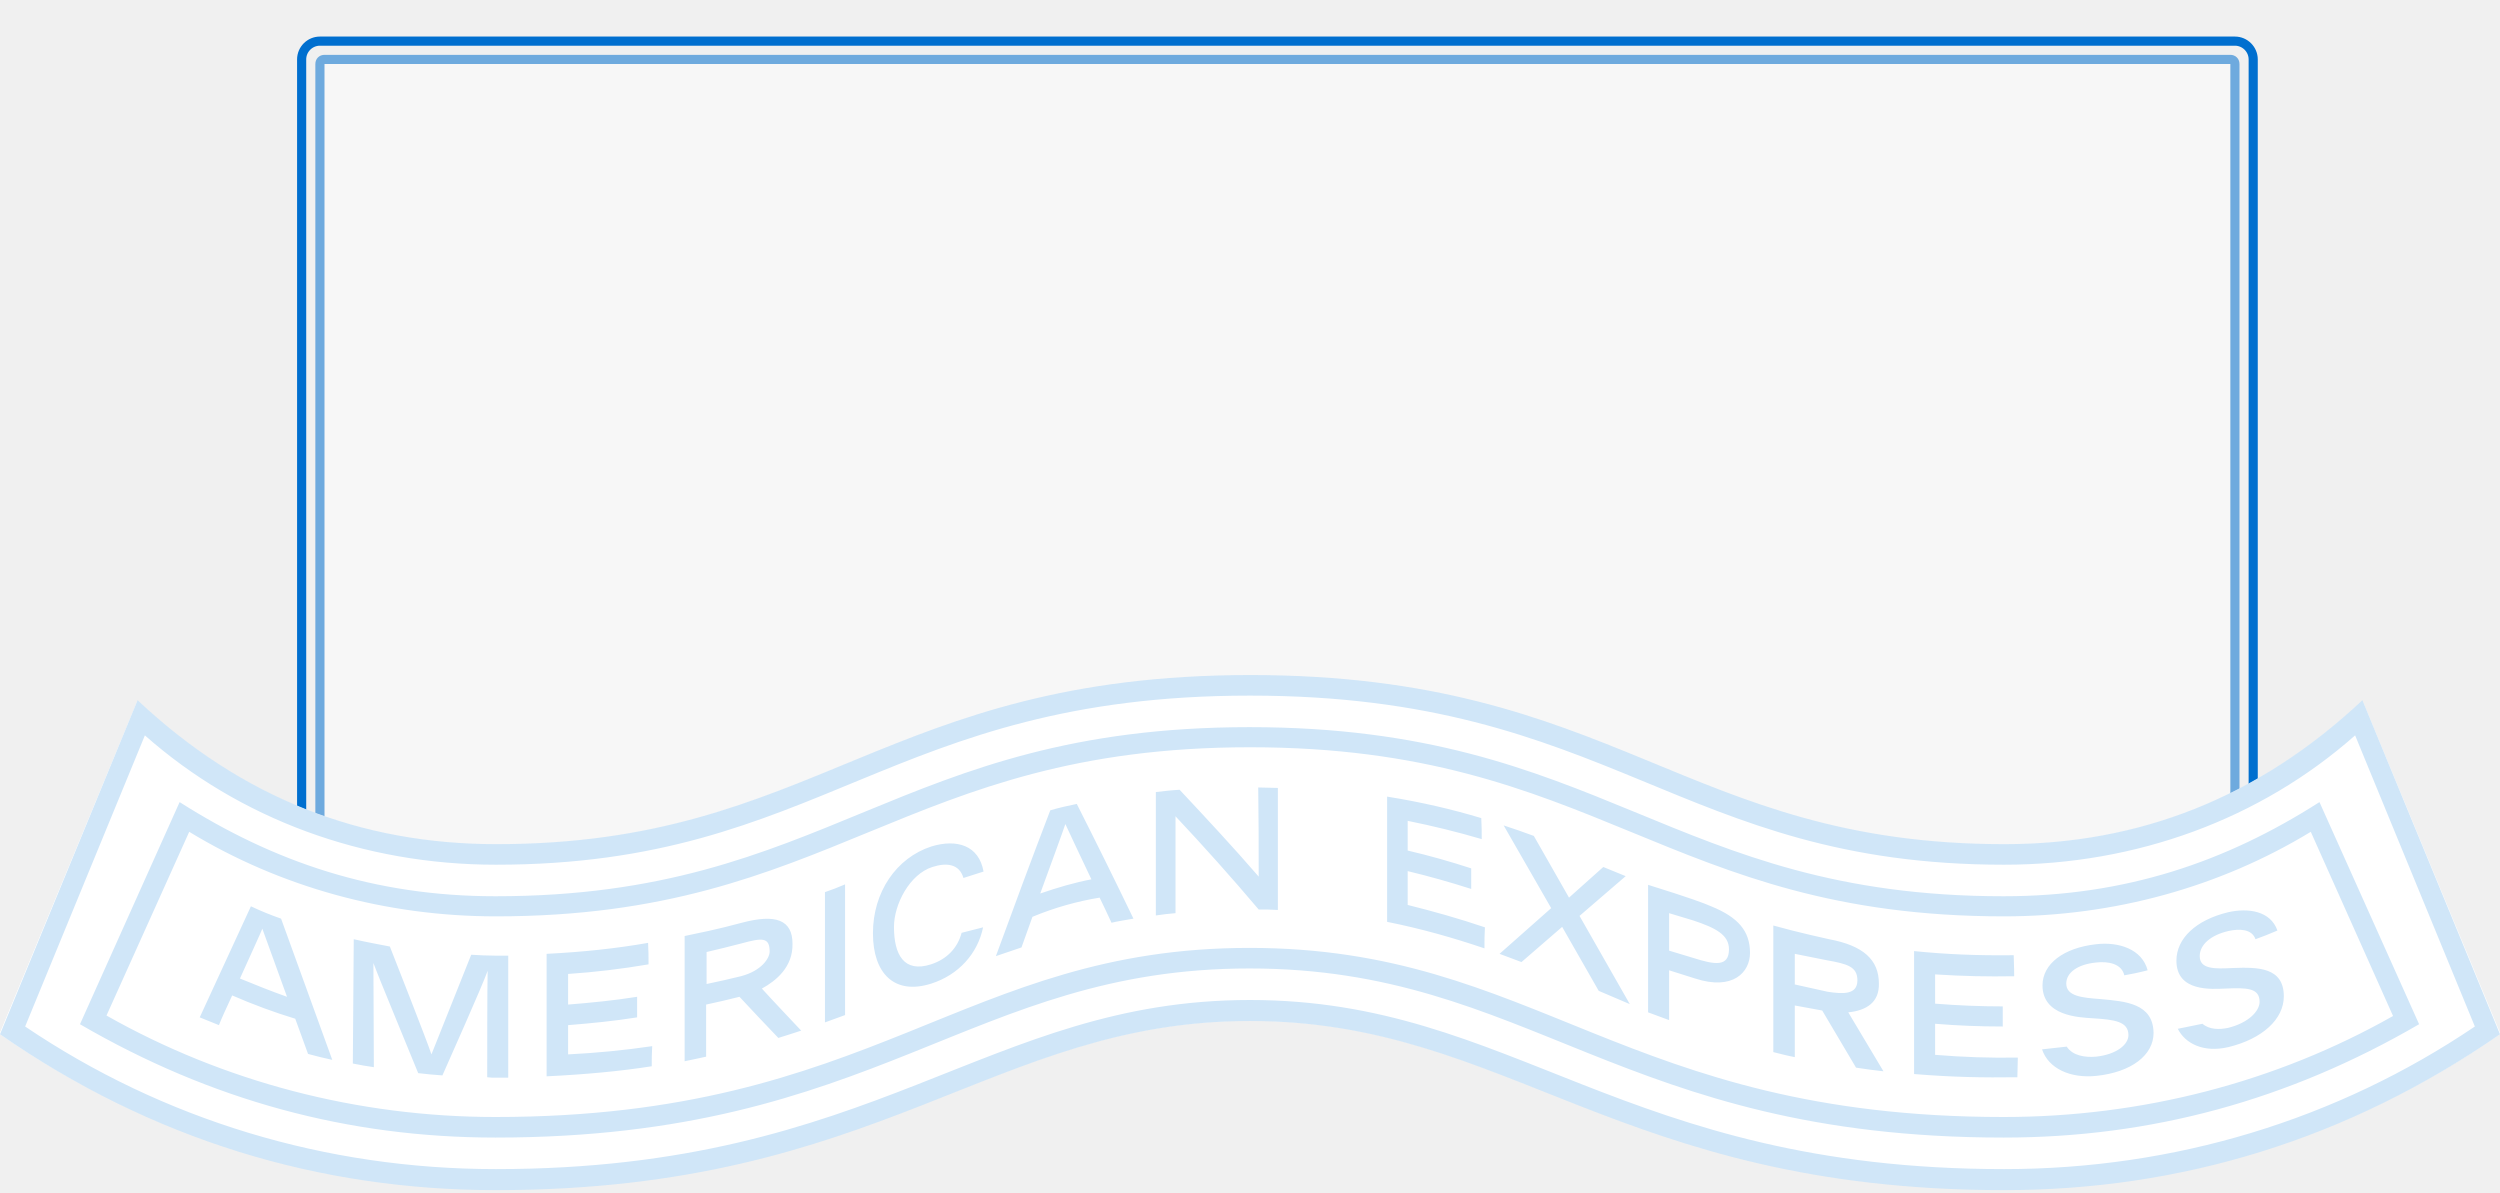
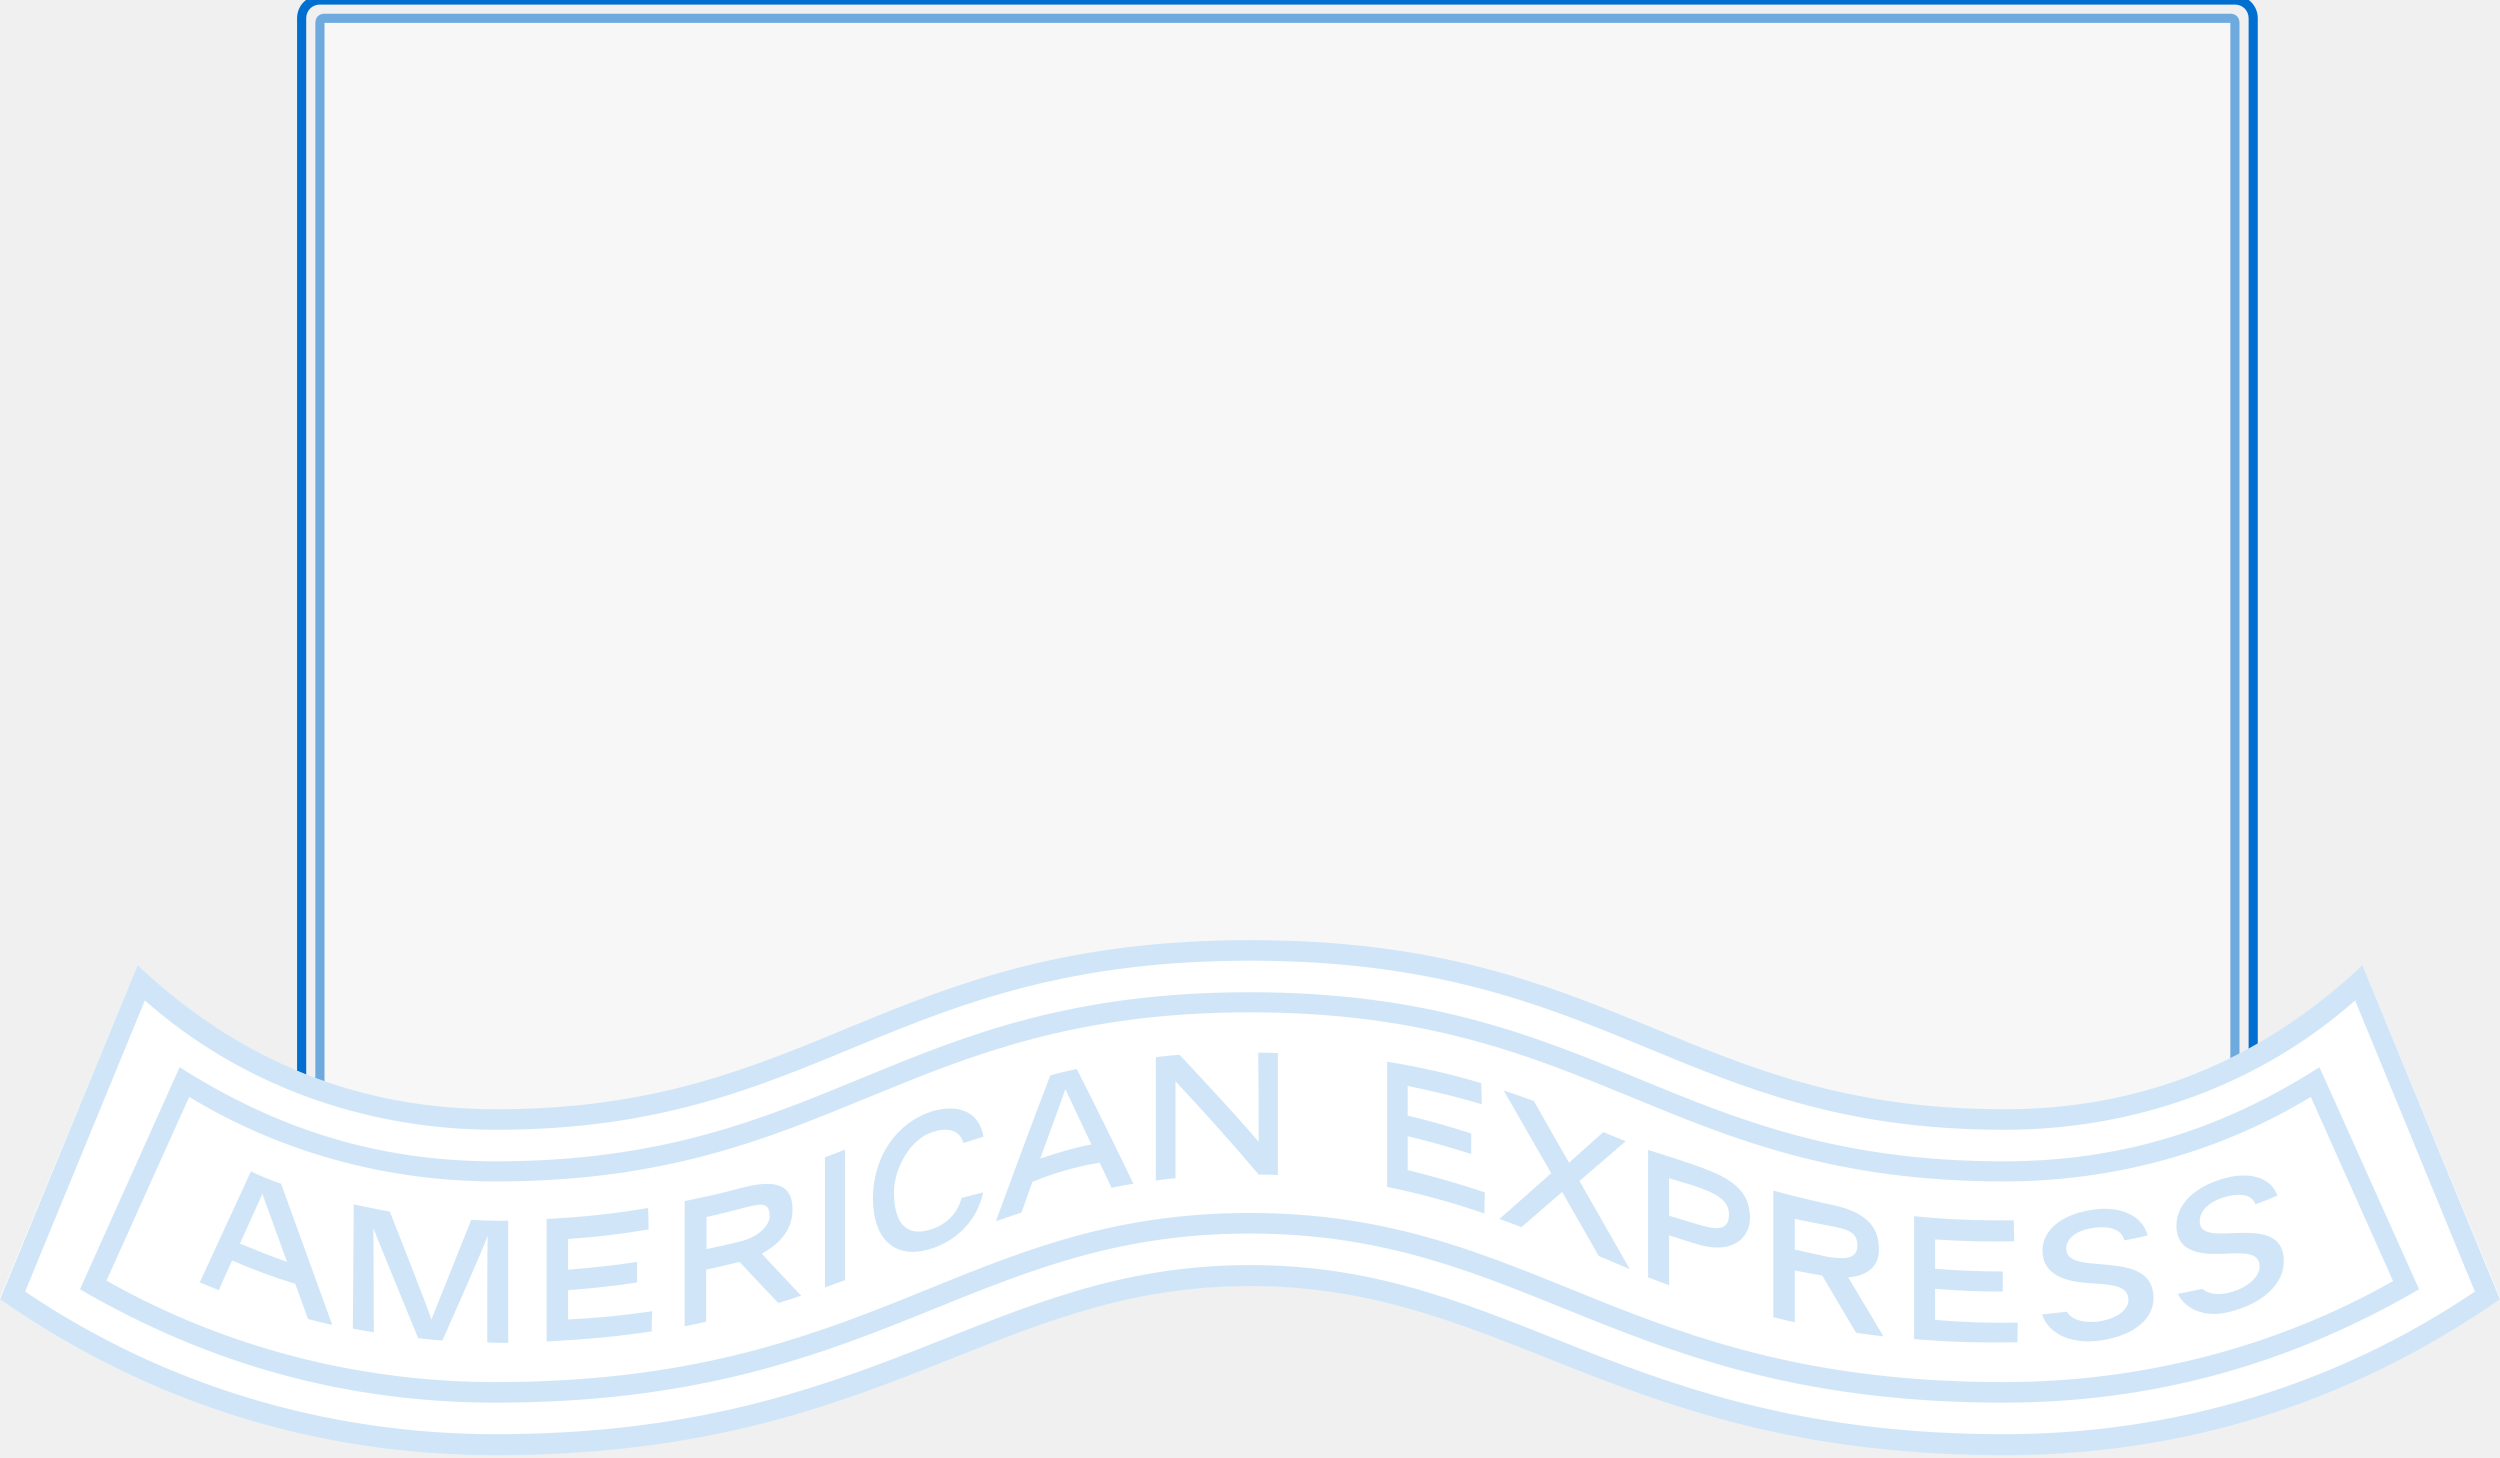
- <svg xmlns="http://www.w3.org/2000/svg" version="1.1" id="Layer_1" x="0px" y="0px" viewBox="0 0 547 261" style="enable-background:new 0 0 547 261;" xml:space="preserve">
+ <svg xmlns="http://www.w3.org/2000/svg" version="1.1" id="Layer_1" x="0px" y="0px" viewBox="0 0 547 319" style="enable-background:new 0 0 547 319;" xml:space="preserve">
  <style type="text/css">
- 	.st0{fill:none;stroke:#006FCF;stroke-width:2;}
- 	.st1{opacity:0.541;fill-rule:evenodd;clip-rule:evenodd;fill:#FEFEFD;stroke:#006FCF;stroke-width:2;enable-background:new    ;}
- 	.st2{fill-rule:evenodd;clip-rule:evenodd;fill:#FFFFFF;}
- 	.st3{fill:#D0E6F8;}
+ 	.st0{fill:#006FCF;}
+ 	.st1{opacity:0.541;enable-background:new    ;}
+ 	.st2{fill-rule:evenodd;clip-rule:evenodd;fill:#FEFEFD;}
+ 	.st3{fill-rule:evenodd;clip-rule:evenodd;fill:#FFFFFF;}
+ 	.st4{fill:#D0E6F8;}
</style>
-   <path id="path-1_00000025437069862841206000000000625955942073320623_" class="st0" d="M70,9h419c2.2,0,4,1.8,4,4v185  c0,2.2-1.8,4-4,4H70c-2.2,0-4-1.8-4-4V13C66,10.8,67.8,9,70,9z" />
-   <path id="Rectangle-Copy-2_00000176027526914990975490000002525183002960766114_" class="st1" d="M71,13h417c0.6,0,1,0.4,1,1v182  c0,0.6-0.4,1-1,1H71c-0.6,0-1-0.4-1-1V14C70,13.4,70.4,13,71,13z" />
-   <path id="Fill-1-Copy" class="st2" d="M273.5,148c80.2,0,95,36.8,165,36.8c29.3,0,55.1-9.8,77.8-30.7l0.7-0.6l30.1,72.7  c-33.4,23-70,33.9-108.5,33.9c-84.5,0-108.6-36.8-165-36.8c-56.4,0-80.4,36.8-165,36.8C70.3,260,34.1,249.3,1,226.8l-1-0.7  l30.1-72.7c22.9,21.4,48.9,31.4,78.5,31.4C178.5,184.8,193.3,148,273.5,148L273.5,148z" />
-   <path id="path-4_00000112626139555141471110000012230126756235053467_" class="st2" d="M273.3,148c80.2,0,95,36.8,165,36.8  c29.3,0,55.1-9.8,77.8-30.7l0.7-0.6l30.1,72.7c-33.4,23-70,33.9-108.5,33.9c-84.5,0-108.6-36.8-165-36.8c-56.4,0-80.4,36.8-165,36.8  c-38.2,0-74.5-10.7-107.5-33.2l-1-0.7l30.1-72.7c22.9,21.4,48.9,31.4,78.5,31.4C178.3,184.8,193.1,148,273.3,148L273.3,148z" />
-   <path class="st3" d="M108.5,209.1c0.9,0,1.8,0,2.7,0v26.7c-0.9,0-1.8,0-2.7,0c-0.6,0-1.2,0-1.9-0.1c0-4.2,0-20,0.1-23.3  c-1.2,3.4-8.5,19.7-9.9,22.9c-1.8-0.1-3.5-0.3-5.3-0.5c-1.6-4-8.6-20.8-9.8-24.1c0,3.1,0.1,18,0.1,22.8c-1.5-0.2-3.1-0.5-4.6-0.8  l0.2-27.2c2.6,0.6,5.3,1.1,7.9,1.6c1.6,4.1,8,20.3,9.1,23.6l8.7-21.8C104.9,209,106.7,209.1,108.5,209.1L108.5,209.1z M61.5,201  l11.2,30.9c-1.8-0.4-3.5-0.8-5.3-1.3l-2.8-7.7c-4.6-1.4-9.2-3.1-13.8-5.1c-1.3,2.8-2.4,5.2-2.9,6.5c-1.4-0.6-2.8-1.1-4.2-1.7  l11.2-24.3C57,199.3,59.2,200.2,61.5,201L61.5,201z M62.8,218.1l-5.4-14.9c-0.3,0.8-2.6,5.8-4.9,10.9  C55.9,215.5,59.4,216.9,62.8,218.1L62.8,218.1z M459.6,218.6c-4-0.3-7.5-0.6-7.5-3.4c0-2.4,2.5-4.2,6.5-4.6c2.6-0.3,5.6,0.2,6.2,2.8  c1.2-0.2,3.2-0.6,5.1-1.1c-1.2-4.6-6.3-6.3-11.3-5.7c-7.1,0.8-11.7,4.3-11.7,9c0,6.7,7.9,7,11,7.2c4.8,0.3,7.8,0.7,7.8,3.7  c0,2-2.5,4.2-7.1,4.7c-2.4,0.2-5.1-0.2-6.4-2.2l-5.4,0.6c1.4,4.2,6.2,6.4,11.9,5.8c7.6-0.8,12.5-4.5,12.5-9.4  C471.1,219.5,465,219.1,459.6,218.6L459.6,218.6z M423.4,224c4.8,0.4,9.7,0.6,14.8,0.6v-4.4c-4.9,0-9.8-0.2-14.8-0.6v-6.4  c6.3,0.4,11.5,0.5,17.3,0.4c0-0.8,0-1.4-0.1-4.6c-8.1,0.1-14.9-0.2-21.8-0.9v26.9c8.6,0.7,15.1,0.8,22.6,0.7c0-0.3,0.1-4,0.1-4.3  c-6,0.1-12.1-0.1-18.1-0.6V224L423.4,224z M355.7,191.7l-4.9-2l-7.5,6.7l-7.7-13.5c-2.2-0.8-4.4-1.6-6.6-2.3l10.4,18.1l-11.3,10  c1.6,0.6,3.2,1.2,4.8,1.8l8.9-7.7l8,14l6.8,2.9l-11-19.3L355.7,191.7L355.7,191.7z M382.9,208.5c0,4.2-3.7,8.3-12,5.6l-5.7-1.8v10.9  l-4.6-1.7v-27.9c9.3,2.9,12.2,4,13.8,4.7C380.3,200.7,382.9,203.7,382.9,208.5L382.9,208.5z M378.3,207.7c0-3.2-3-4.7-7.8-6.3  l-5.3-1.6v8.2l5.3,1.6C375.2,211.1,378.3,211.6,378.3,207.7L378.3,207.7z M404.4,221.5l7.7,12.9c-2-0.2-4-0.5-6-0.8l-7.4-12.5  l-6-1.1v11.3c-1.6-0.3-3.1-0.7-4.7-1.1v-27.7c5.3,1.5,12.2,3,12.2,3c7.5,1.4,10.9,4.5,10.9,9.7C411.2,219.3,408.4,221.1,404.4,221.5  L404.4,221.5z M406.4,214.5c0-3-2.2-3.6-6.7-4.4l-7-1.4v6.7l7.2,1.6C403.2,217.5,406.4,217.7,406.4,214.5L406.4,214.5z M488.6,211.8  c-4,0.2-7.3,0.3-7.3-2.6c0-2.5,2.4-4.6,6.3-5.5c2.3-0.5,5.1-0.5,5.9,1.8c1.4-0.5,3.2-1.2,4.8-1.9c-1.5-4.3-6.4-5-10.8-4  c-7,1.7-11.3,5.7-11.3,10.6c0,6.9,7.8,6.2,10.7,6.1c4.6-0.2,7.5-0.2,7.5,2.9c0,2-2.4,4.6-6.9,5.7c-1.9,0.4-4.1,0.4-5.6-0.9l-5.4,1.1  c1.6,3.2,5.6,5.3,11.1,4c7.4-1.8,12.1-6.1,12.1-11.1C499.7,211.6,494,211.6,488.6,211.8L488.6,211.8z M275.4,191.8  c-5.7-6.6-11.6-12.9-17.3-19c-1.8,0.1-3.5,0.3-5.2,0.5c0,9,0,18,0,27c1.4-0.2,2.9-0.4,4.3-0.5c0-7.1,0-14.1,0-21.2  c6.1,6.5,12.2,13.3,18.2,20.4c1.4,0,2.8,0,4.2,0.1c0-8.9,0-17.8,0-26.7c-1.4,0-2.9-0.1-4.3-0.1C275.4,178.7,275.4,185.2,275.4,191.8  L275.4,191.8z M308,190.6c4.6,1.1,9.2,2.4,13.9,3.9c0-1.5,0-3,0-4.5c-4.6-1.5-9.2-2.8-13.9-3.9c0-2.2,0-4.3,0-6.5  c5.4,1.1,10.8,2.4,16.2,4c0-1.5,0-3-0.1-4.6c-6.3-1.9-13.1-3.5-20.6-4.7c0,9.1,0,18.3,0,27.4c7.5,1.5,14.5,3.5,21.3,5.8  c0-1.5,0-3.1,0.1-4.6c-5.6-1.9-11.3-3.5-16.9-4.9C308,195.7,308,193.2,308,190.6L308,190.6z M180.5,223.7c1.5-0.5,2.9-1.1,4.4-1.6  v-28.6c-1.4,0.6-2.9,1.2-4.4,1.7V223.7L180.5,223.7z M166.7,216.3c2.9,3.2,5.8,6.2,8.6,9.2c-1.6,0.5-3.3,1.1-5,1.6  c-2.8-2.9-5.6-5.9-8.5-9c-2.4,0.6-4.9,1.2-7.3,1.7c0,3.8,0,7.6,0,11.4c-1.5,0.3-3.1,0.7-4.7,1c0-9.1,0-18.3,0-27.4  c2.8-0.6,7-1.4,12.5-2.9c7.5-2,11.1-0.6,11.1,4.6C173.5,211.6,169.8,214.6,166.7,216.3L166.7,216.3z M162.1,213.6  c4.6-1.2,6.3-4,6.3-5.4c0-3.2-1.7-3-6.1-1.8c-2.6,0.7-5.2,1.3-7.7,1.9c0,2.3,0,4.7,0,7C157.1,214.8,159.6,214.2,162.1,213.6  L162.1,213.6z M203.7,211c-5.9,1.9-8.1-2.1-8.1-8.2c0-4.9,3.4-11.5,8.4-13.1c3.1-1,5.9-0.7,6.8,2.4l4.4-1.4c-1-5.7-5.8-7.2-11.4-5.5  c-7.7,2.5-12.8,10-12.8,19c0,8.8,4.7,13.6,12.8,11c5.9-1.9,10.1-6.5,11.3-12.3l-4.7,1.2C209.5,207.5,207.1,209.9,203.7,211  L203.7,211z M124.3,224.3c5-0.4,10.1-0.9,15.1-1.7c0-1.5,0-3,0-4.5c-5,0.8-10.1,1.3-15.1,1.7c0-2.2,0-4.5,0-6.7  c5.9-0.4,11.8-1.1,17.6-2.1c0-1.6,0-3.1-0.1-4.7c-6.8,1.2-14.2,2-22.2,2.4c0,8.9,0,17.9,0,26.8c8.3-0.4,16-1.1,23-2.2  c0-1.5,0-2.9,0.1-4.4c-6.1,0.9-12.3,1.5-18.4,1.8C124.3,228.7,124.3,226.5,124.3,224.3L124.3,224.3z M235.6,175.9  c4.2,8.3,8.4,16.8,12.4,25.1c-0.6,0.1-4.2,0.7-4.8,0.9c-0.5-1.1-2.1-4.5-2.6-5.5c-4.9,0.8-9.9,2.2-14.7,4.2  c-0.8,2.2-1.6,4.5-2.4,6.7c-1.9,0.6-3.7,1.3-5.6,1.9c3.8-10.4,7.8-21.2,11.9-31.9C231.8,176.7,233.7,176.3,235.6,175.9L235.6,175.9z   M238.8,192.4c-1.6-3.3-5.7-12.1-5.7-12.1c-0.3,1-4,11.1-5.5,15.2C231.4,194.2,235.1,193.1,238.8,192.4L238.8,192.4z M507.5,175.5  l21.8,48.6c-28.7,16.7-58.8,24.8-90.9,24.8c-83.9,0-103.7-37-165-37c-61.3,0-81.1,37-165,37c-32.1,0-62.2-8.1-90.9-24.8l21.8-48.6  c20.6,13.1,42.6,20.6,69.1,20.6c73,0,87.6-37,165-37c77.3,0,92,37,165,37C465,196.1,487,188.6,507.5,175.5L507.5,175.5z   M523.6,222.3L505.6,182c-19.9,12.1-43.1,18.5-67.1,18.5c-74,0-88.9-37-165-37c-76,0-91,37-165,37c-24,0-47.2-6.4-67.1-18.5  l-18.1,40.2c25.6,14.5,55,22.2,85.1,22.2c83.2,0,102.1-37,165-37c62.8,0,81.8,37,165,37C468.6,244.4,498,236.8,523.6,222.3  L523.6,222.3z M516.9,153.2l30.1,73.1c-33.4,23.1-70,34.1-108.5,34.1c-84.5,0-108.6-37-165-37c-56.4,0-80.4,37-165,37  c-38.6,0-75.2-11-108.5-34.1l30.1-73.1c22.9,21.5,48.9,31.5,78.5,31.5c70,0,84.8-37,165-37c80.2,0,95,37,165,37  C468,184.7,494.1,174.6,516.9,153.2L516.9,153.2z M541.5,224.6l-26.2-63.7c-20.7,18.3-47.8,28.3-76.8,28.3c-71.3,0-85.8-37-165-37  c-79.2,0-93.7,37-165,37c-29,0-56.1-10-76.8-28.3L5.5,224.6c30.2,20.4,65.7,31.2,103,31.2c83.5,0,107.3-37,165-37  c57.6,0,81.4,37,165,37C475.8,255.8,511.3,245,541.5,224.6L541.5,224.6z" />
+   <g id="path-1_00000025437069862841206000000000625955942073320623_">
+     <path class="st0" d="M489,261H70c-2.8,0-5-2.2-5-5V4c0-2.8,2.2-5,5-5h419c2.8,0,5,2.2,5,5v252C494,258.8,491.8,261,489,261z M70,1   c-1.7,0-3,1.3-3,3v252c0,1.7,1.3,3,3,3h419c1.7,0,3-1.3,3-3V4c0-1.7-1.3-3-3-3H70z" />
+   </g>
+   <g id="Rectangle-Copy-2_00000176027526914990975490000002525183002960766114_" class="st1">
+     <path class="st2" d="M71,4h417c0.6,0,1,0.4,1,1v249c0,0.6-0.4,1-1,1H71c-0.6,0-1-0.4-1-1V5C70,4.4,70.4,4,71,4z" />
+     <path class="st0" d="M488,256H71c-1.2,0-2-0.8-2-2V5c0-1.2,0.8-2,2-2h417c1.2,0,2,0.8,2,2v249C490,255.2,489.2,256,488,256z M71,5   C71,5,70.9,5,71,5v249h417V5H71z" />
+   </g>
+   <g id="Fill-1-Copy">
+     <path class="st3" d="M273.5,206c80.2,0,95,36.8,165,36.8c29.3,0,55.1-9.8,77.8-30.7l0.7-0.6l30.1,72.7c-33.4,23-70,33.9-108.5,33.9   c-84.5,0-108.6-36.8-165-36.8s-80.4,36.8-165,36.8C70.3,318,34.1,307.3,1,284.8l-1-0.7l30.1-72.7c22.9,21.4,48.9,31.4,78.5,31.4   C178.5,242.8,193.3,206,273.5,206L273.5,206z" />
+   </g>
+   <g id="path-4_00000112626139555141471110000012230126756235053467_">
+     <path class="st3" d="M273.3,206c80.2,0,95,36.8,165,36.8c29.3,0,55.1-9.8,77.8-30.7l0.7-0.6l30.1,72.7c-33.4,23-70,33.9-108.5,33.9   c-84.5,0-108.6-36.8-165-36.8s-80.4,36.8-165,36.8c-38.2,0-74.5-10.7-107.5-33.2l-1-0.7L30,211.5c22.9,21.4,48.9,31.4,78.5,31.4   C178.3,242.8,193.1,206,273.3,206L273.3,206z" />
+   </g>
+   <g>
+     <path class="st4" d="M108.5,267.1c0.9,0,1.8,0,2.7,0v26.7c-0.9,0-1.8,0-2.7,0c-0.6,0-1.2,0-1.9-0.1c0-4.2,0-20,0.1-23.3   c-1.2,3.4-8.5,19.7-9.9,22.9c-1.8-0.1-3.5-0.3-5.3-0.5c-1.6-4-8.6-20.8-9.8-24.1c0,3.1,0.1,18,0.1,22.8c-1.5-0.2-3.1-0.5-4.6-0.8   l0.2-27.2c2.6,0.6,5.3,1.1,7.9,1.6c1.6,4.1,8,20.3,9.1,23.6l8.7-21.8C104.9,267,106.7,267.1,108.5,267.1L108.5,267.1z M61.5,259   l11.2,30.9c-1.8-0.4-3.5-0.8-5.3-1.3l-2.8-7.7c-4.6-1.4-9.2-3.1-13.8-5.1c-1.3,2.8-2.4,5.2-2.9,6.5c-1.4-0.6-2.8-1.1-4.2-1.7   l11.2-24.3C57,257.3,59.2,258.2,61.5,259L61.5,259z M62.8,276.1l-5.4-14.9c-0.3,0.8-2.6,5.8-4.9,10.9   C55.9,273.5,59.4,274.9,62.8,276.1L62.8,276.1z M459.6,276.6c-4-0.3-7.5-0.6-7.5-3.4c0-2.4,2.5-4.2,6.5-4.6   c2.6-0.3,5.6,0.2,6.2,2.8c1.2-0.2,3.2-0.6,5.1-1.1c-1.2-4.6-6.3-6.3-11.3-5.7c-7.1,0.8-11.7,4.3-11.7,9c0,6.7,7.9,7,11,7.2   c4.8,0.3,7.8,0.7,7.8,3.7c0,2-2.5,4.2-7.1,4.7c-2.4,0.2-5.1-0.2-6.4-2.2l-5.4,0.6c1.4,4.2,6.2,6.4,11.9,5.8   c7.6-0.8,12.5-4.5,12.5-9.4C471.1,277.5,465,277.1,459.6,276.6L459.6,276.6z M423.4,282c4.8,0.4,9.7,0.6,14.8,0.6v-4.4   c-4.9,0-9.8-0.2-14.8-0.6v-6.4c6.3,0.4,11.5,0.5,17.3,0.4c0-0.8,0-1.4-0.1-4.6c-8.1,0.1-14.9-0.2-21.8-0.9V293   c8.6,0.7,15.1,0.8,22.6,0.7c0-0.3,0.1-4,0.1-4.3c-6,0.1-12.1-0.1-18.1-0.6V282L423.4,282z M355.7,249.7l-4.9-2l-7.5,6.7l-7.7-13.5   c-2.2-0.8-4.4-1.6-6.6-2.3l10.4,18.1l-11.3,10c1.6,0.6,3.2,1.2,4.8,1.8l8.9-7.7l8,14l6.8,2.9l-11-19.3L355.7,249.7L355.7,249.7z    M382.9,266.5c0,4.2-3.7,8.3-12,5.6l-5.7-1.8v10.9l-4.6-1.7v-27.9c9.3,2.9,12.2,4,13.8,4.7C380.3,258.7,382.9,261.7,382.9,266.5   L382.9,266.5z M378.3,265.7c0-3.2-3-4.7-7.8-6.3l-5.3-1.6v8.2l5.3,1.6C375.2,269.1,378.3,269.6,378.3,265.7L378.3,265.7z    M404.4,279.5l7.7,12.9c-2-0.2-4-0.5-6-0.8l-7.4-12.5l-6-1.1v11.3c-1.6-0.3-3.1-0.7-4.7-1.1v-27.7c5.3,1.5,12.2,3,12.2,3   c7.5,1.4,10.9,4.5,10.9,9.7C411.2,277.3,408.4,279.1,404.4,279.5L404.4,279.5z M406.4,272.5c0-3-2.2-3.6-6.7-4.4l-7-1.4v6.7   l7.2,1.6C403.2,275.5,406.4,275.7,406.4,272.5L406.4,272.5z M488.6,269.8c-4,0.2-7.3,0.3-7.3-2.6c0-2.5,2.4-4.6,6.3-5.5   c2.3-0.5,5.1-0.5,5.9,1.8c1.4-0.5,3.2-1.2,4.8-1.9c-1.5-4.3-6.4-5-10.8-4c-7,1.7-11.3,5.7-11.3,10.6c0,6.9,7.8,6.2,10.7,6.1   c4.6-0.2,7.5-0.2,7.5,2.9c0,2-2.4,4.6-6.9,5.7c-1.9,0.4-4.1,0.4-5.6-0.9l-5.4,1.1c1.6,3.2,5.6,5.3,11.1,4   c7.4-1.8,12.1-6.1,12.1-11.1C499.7,269.6,494,269.6,488.6,269.8L488.6,269.8z M275.4,249.8c-5.7-6.6-11.6-12.9-17.3-19   c-1.8,0.1-3.5,0.3-5.2,0.5c0,9,0,18,0,27c1.4-0.2,2.9-0.4,4.3-0.5c0-7.1,0-14.1,0-21.2c6.1,6.5,12.2,13.3,18.2,20.4   c1.4,0,2.8,0,4.2,0.1c0-8.9,0-17.8,0-26.7c-1.4,0-2.9-0.1-4.3-0.1C275.4,236.7,275.4,243.2,275.4,249.8L275.4,249.8z M308,248.6   c4.6,1.1,9.2,2.4,13.9,3.9c0-1.5,0-3,0-4.5c-4.6-1.5-9.2-2.8-13.9-3.9c0-2.2,0-4.3,0-6.5c5.4,1.1,10.8,2.4,16.2,4   c0-1.5,0-3-0.1-4.6c-6.3-1.9-13.1-3.5-20.6-4.7c0,9.1,0,18.3,0,27.4c7.5,1.5,14.5,3.5,21.3,5.8c0-1.5,0-3.1,0.1-4.6   c-5.6-1.9-11.3-3.5-16.9-4.9C308,253.7,308,251.2,308,248.6L308,248.6z M180.5,281.7c1.5-0.5,2.9-1.1,4.4-1.6v-28.6   c-1.4,0.6-2.9,1.2-4.4,1.7V281.7L180.5,281.7z M166.7,274.3c2.9,3.2,5.8,6.2,8.6,9.2c-1.6,0.5-3.3,1.1-5,1.6   c-2.8-2.9-5.6-5.9-8.5-9c-2.4,0.6-4.9,1.2-7.3,1.7c0,3.8,0,7.6,0,11.4c-1.5,0.3-3.1,0.7-4.7,1c0-9.1,0-18.3,0-27.4   c2.8-0.6,7-1.4,12.5-2.9c7.5-2,11.1-0.6,11.1,4.6C173.5,269.6,169.8,272.6,166.7,274.3L166.7,274.3z M162.1,271.6   c4.6-1.2,6.3-4,6.3-5.4c0-3.2-1.7-3-6.1-1.8c-2.6,0.7-5.2,1.3-7.7,1.9c0,2.3,0,4.7,0,7C157.1,272.8,159.6,272.2,162.1,271.6   L162.1,271.6z M203.7,269c-5.9,1.9-8.1-2.1-8.1-8.2c0-4.9,3.4-11.5,8.4-13.1c3.1-1,5.9-0.7,6.8,2.4l4.4-1.4   c-1-5.7-5.8-7.2-11.4-5.5c-7.7,2.5-12.8,10-12.8,19c0,8.8,4.7,13.6,12.8,11c5.9-1.9,10.1-6.5,11.3-12.3l-4.7,1.2   C209.5,265.5,207.1,267.9,203.7,269L203.7,269z M124.3,282.3c5-0.4,10.1-0.9,15.1-1.7c0-1.5,0-3,0-4.5c-5,0.8-10.1,1.3-15.1,1.7   c0-2.2,0-4.5,0-6.7c5.9-0.4,11.8-1.1,17.6-2.1c0-1.6,0-3.1-0.1-4.7c-6.8,1.2-14.2,2-22.2,2.4c0,8.9,0,17.9,0,26.8   c8.3-0.4,16-1.1,23-2.2c0-1.5,0-2.9,0.1-4.4c-6.1,0.9-12.3,1.5-18.4,1.8C124.3,286.7,124.3,284.5,124.3,282.3L124.3,282.3z    M235.6,233.9c4.2,8.3,8.4,16.8,12.4,25.1c-0.6,0.1-4.2,0.7-4.8,0.9c-0.5-1.1-2.1-4.5-2.6-5.5c-4.9,0.8-9.9,2.2-14.7,4.2   c-0.8,2.2-1.6,4.5-2.4,6.7c-1.9,0.6-3.7,1.3-5.6,1.9c3.8-10.4,7.8-21.2,11.9-31.9C231.8,234.7,233.7,234.3,235.6,233.9L235.6,233.9   z M238.8,250.4c-1.6-3.3-5.7-12.1-5.7-12.1c-0.3,1-4,11.1-5.5,15.2C231.4,252.2,235.1,251.1,238.8,250.4L238.8,250.4z M507.5,233.5   l21.8,48.6c-28.7,16.7-58.8,24.8-90.9,24.8c-83.9,0-103.7-37-165-37s-81.1,37-165,37c-32.1,0-62.2-8.1-90.9-24.8l21.8-48.6   c20.6,13.1,42.6,20.6,69.1,20.6c73,0,87.6-37,165-37c77.3,0,92,37,165,37C465,254.1,487,246.6,507.5,233.5L507.5,233.5z    M523.6,280.3l-18-40.3c-19.9,12.1-43.1,18.5-67.1,18.5c-74,0-88.9-37-165-37c-76,0-91,37-165,37c-24,0-47.2-6.4-67.1-18.5   l-18.1,40.2c25.6,14.5,55,22.2,85.1,22.2c83.2,0,102.1-37,165-37c62.8,0,81.8,37,165,37C468.6,302.4,498,294.8,523.6,280.3   L523.6,280.3z M516.9,211.2l30.1,73.1c-33.4,23.1-70,34.1-108.5,34.1c-84.5,0-108.6-37-165-37s-80.4,37-165,37   c-38.6,0-75.2-11-108.5-34.1l30.1-73.1c22.9,21.5,48.9,31.5,78.5,31.5c70,0,84.8-37,165-37s95,37,165,37   C468,242.7,494.1,232.6,516.9,211.2L516.9,211.2z M541.5,282.6l-26.2-63.7c-20.7,18.3-47.8,28.3-76.8,28.3c-71.3,0-85.8-37-165-37   s-93.7,37-165,37c-29,0-56.1-10-76.8-28.3L5.5,282.6c30.2,20.4,65.7,31.2,103,31.2c83.5,0,107.3-37,165-37c57.6,0,81.4,37,165,37   C475.8,313.8,511.3,303,541.5,282.6L541.5,282.6z" />
+   </g>
</svg>
